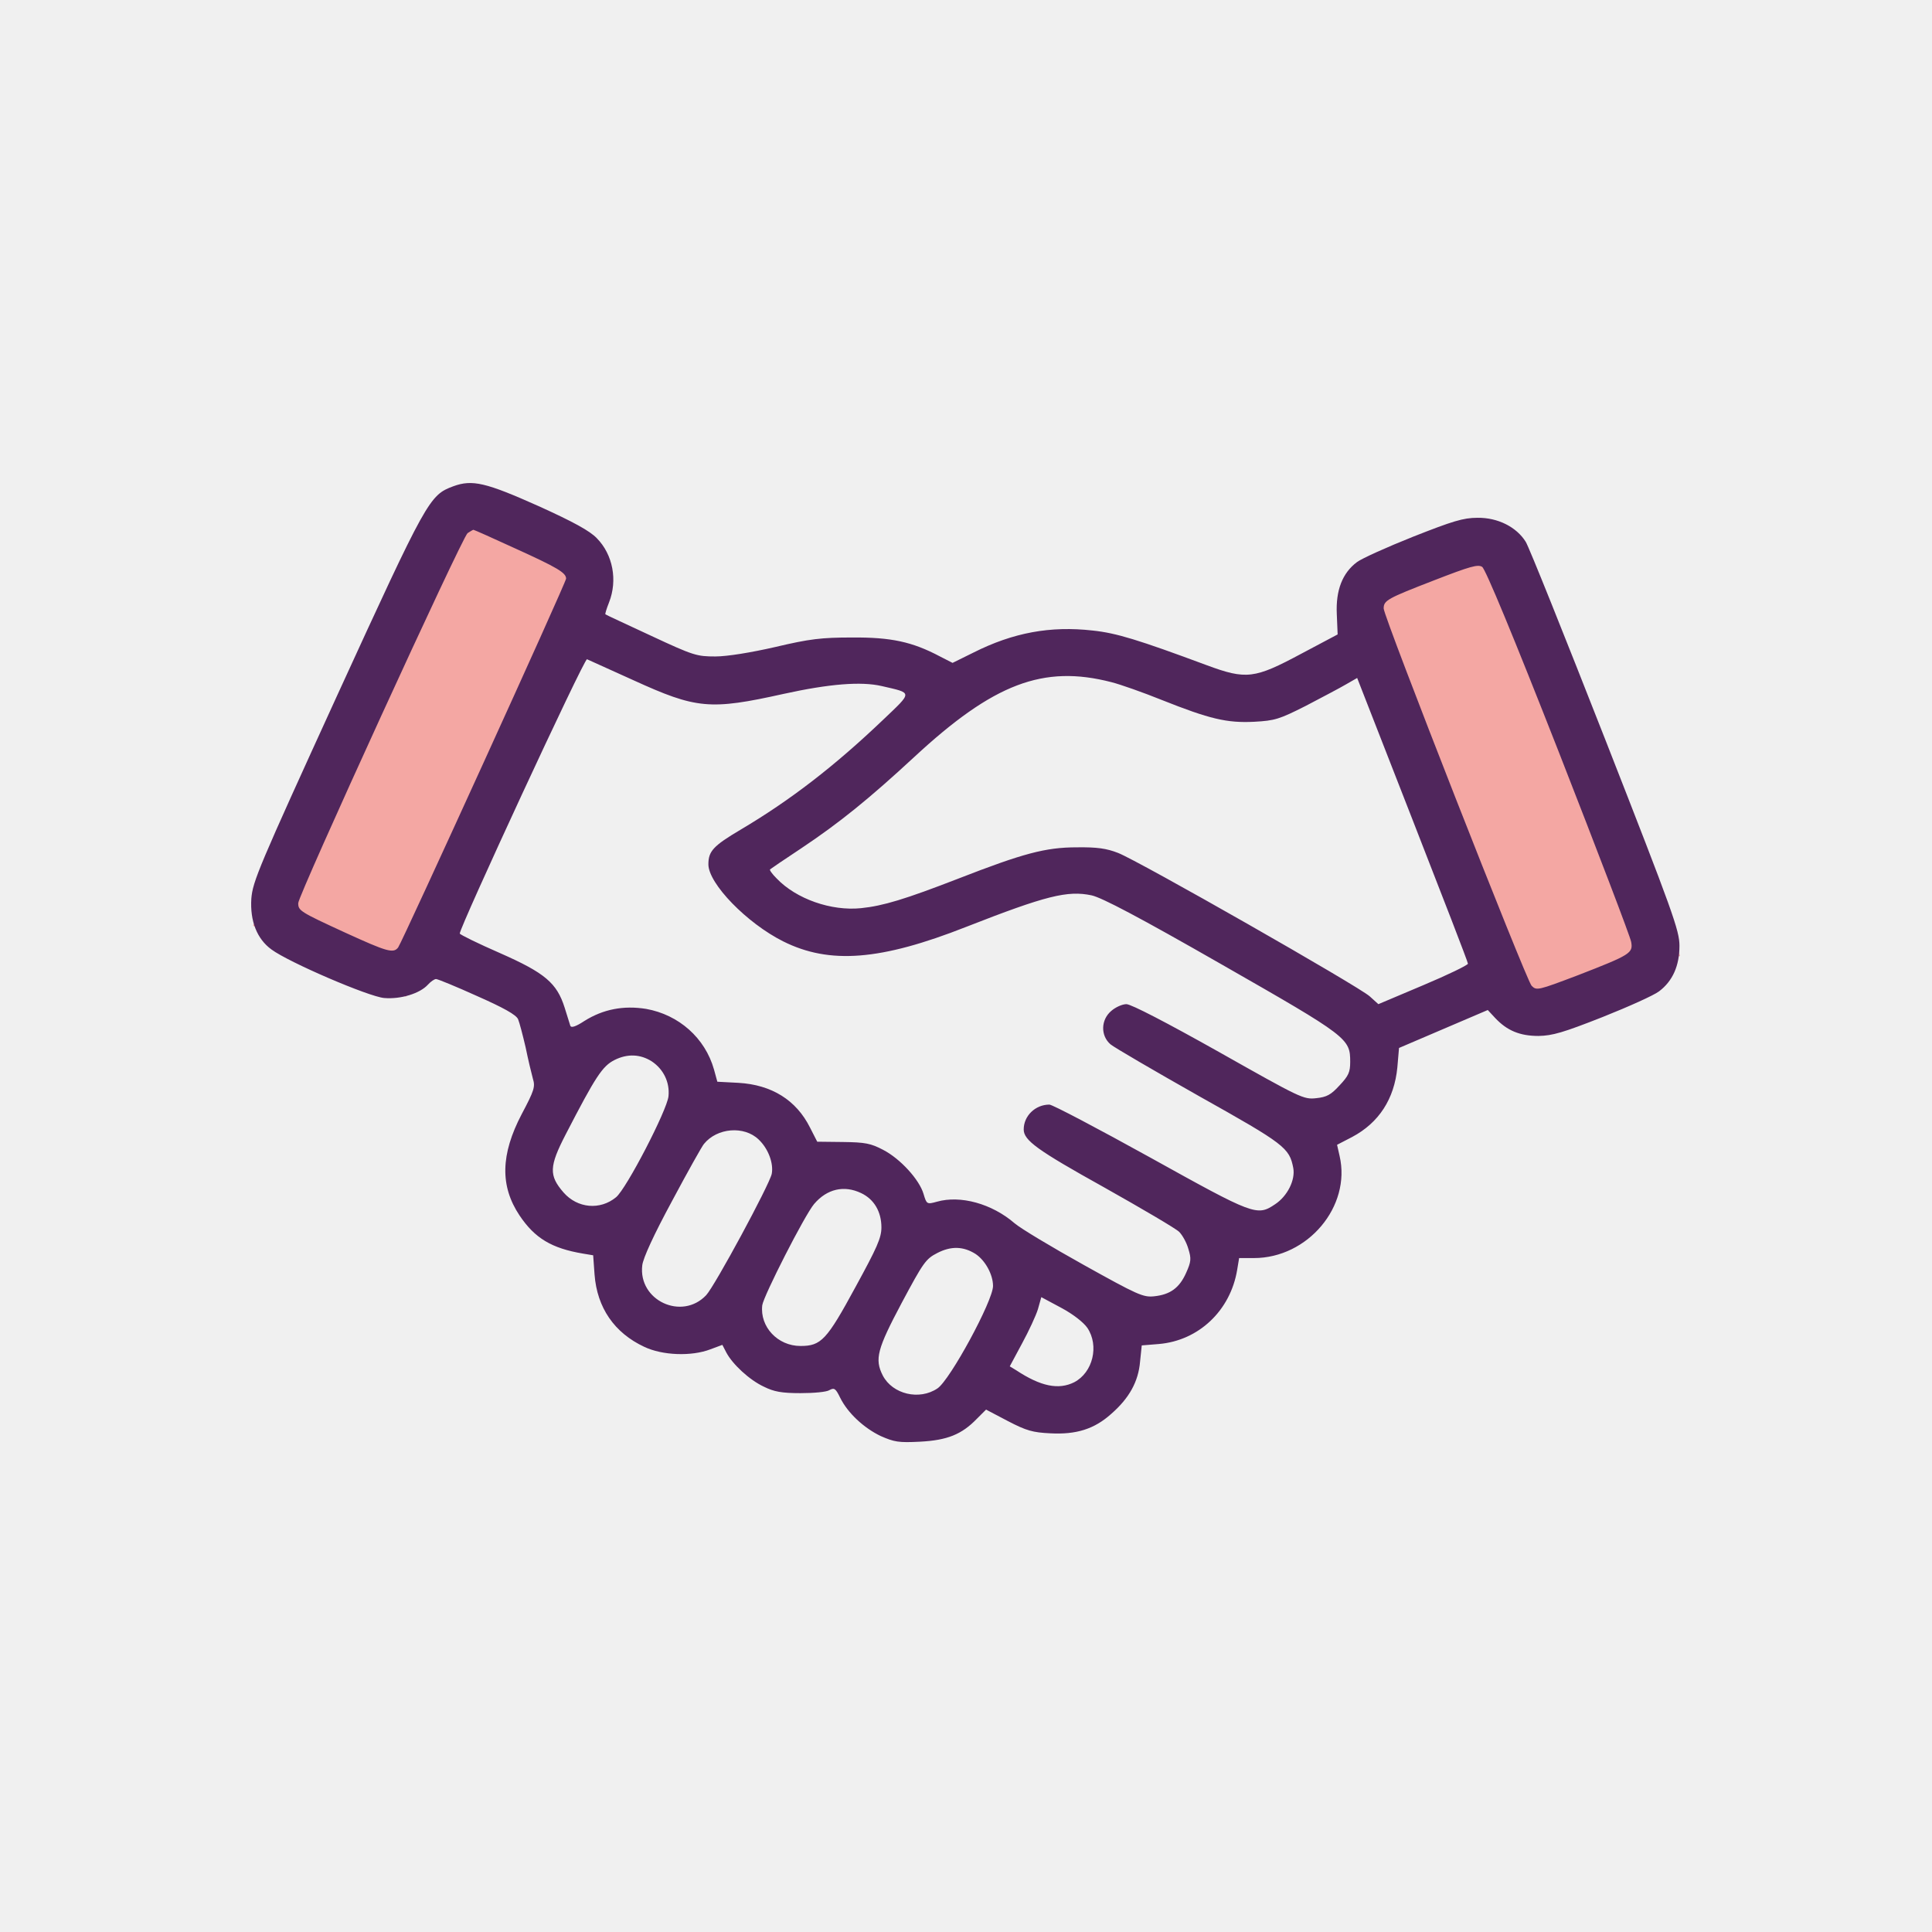
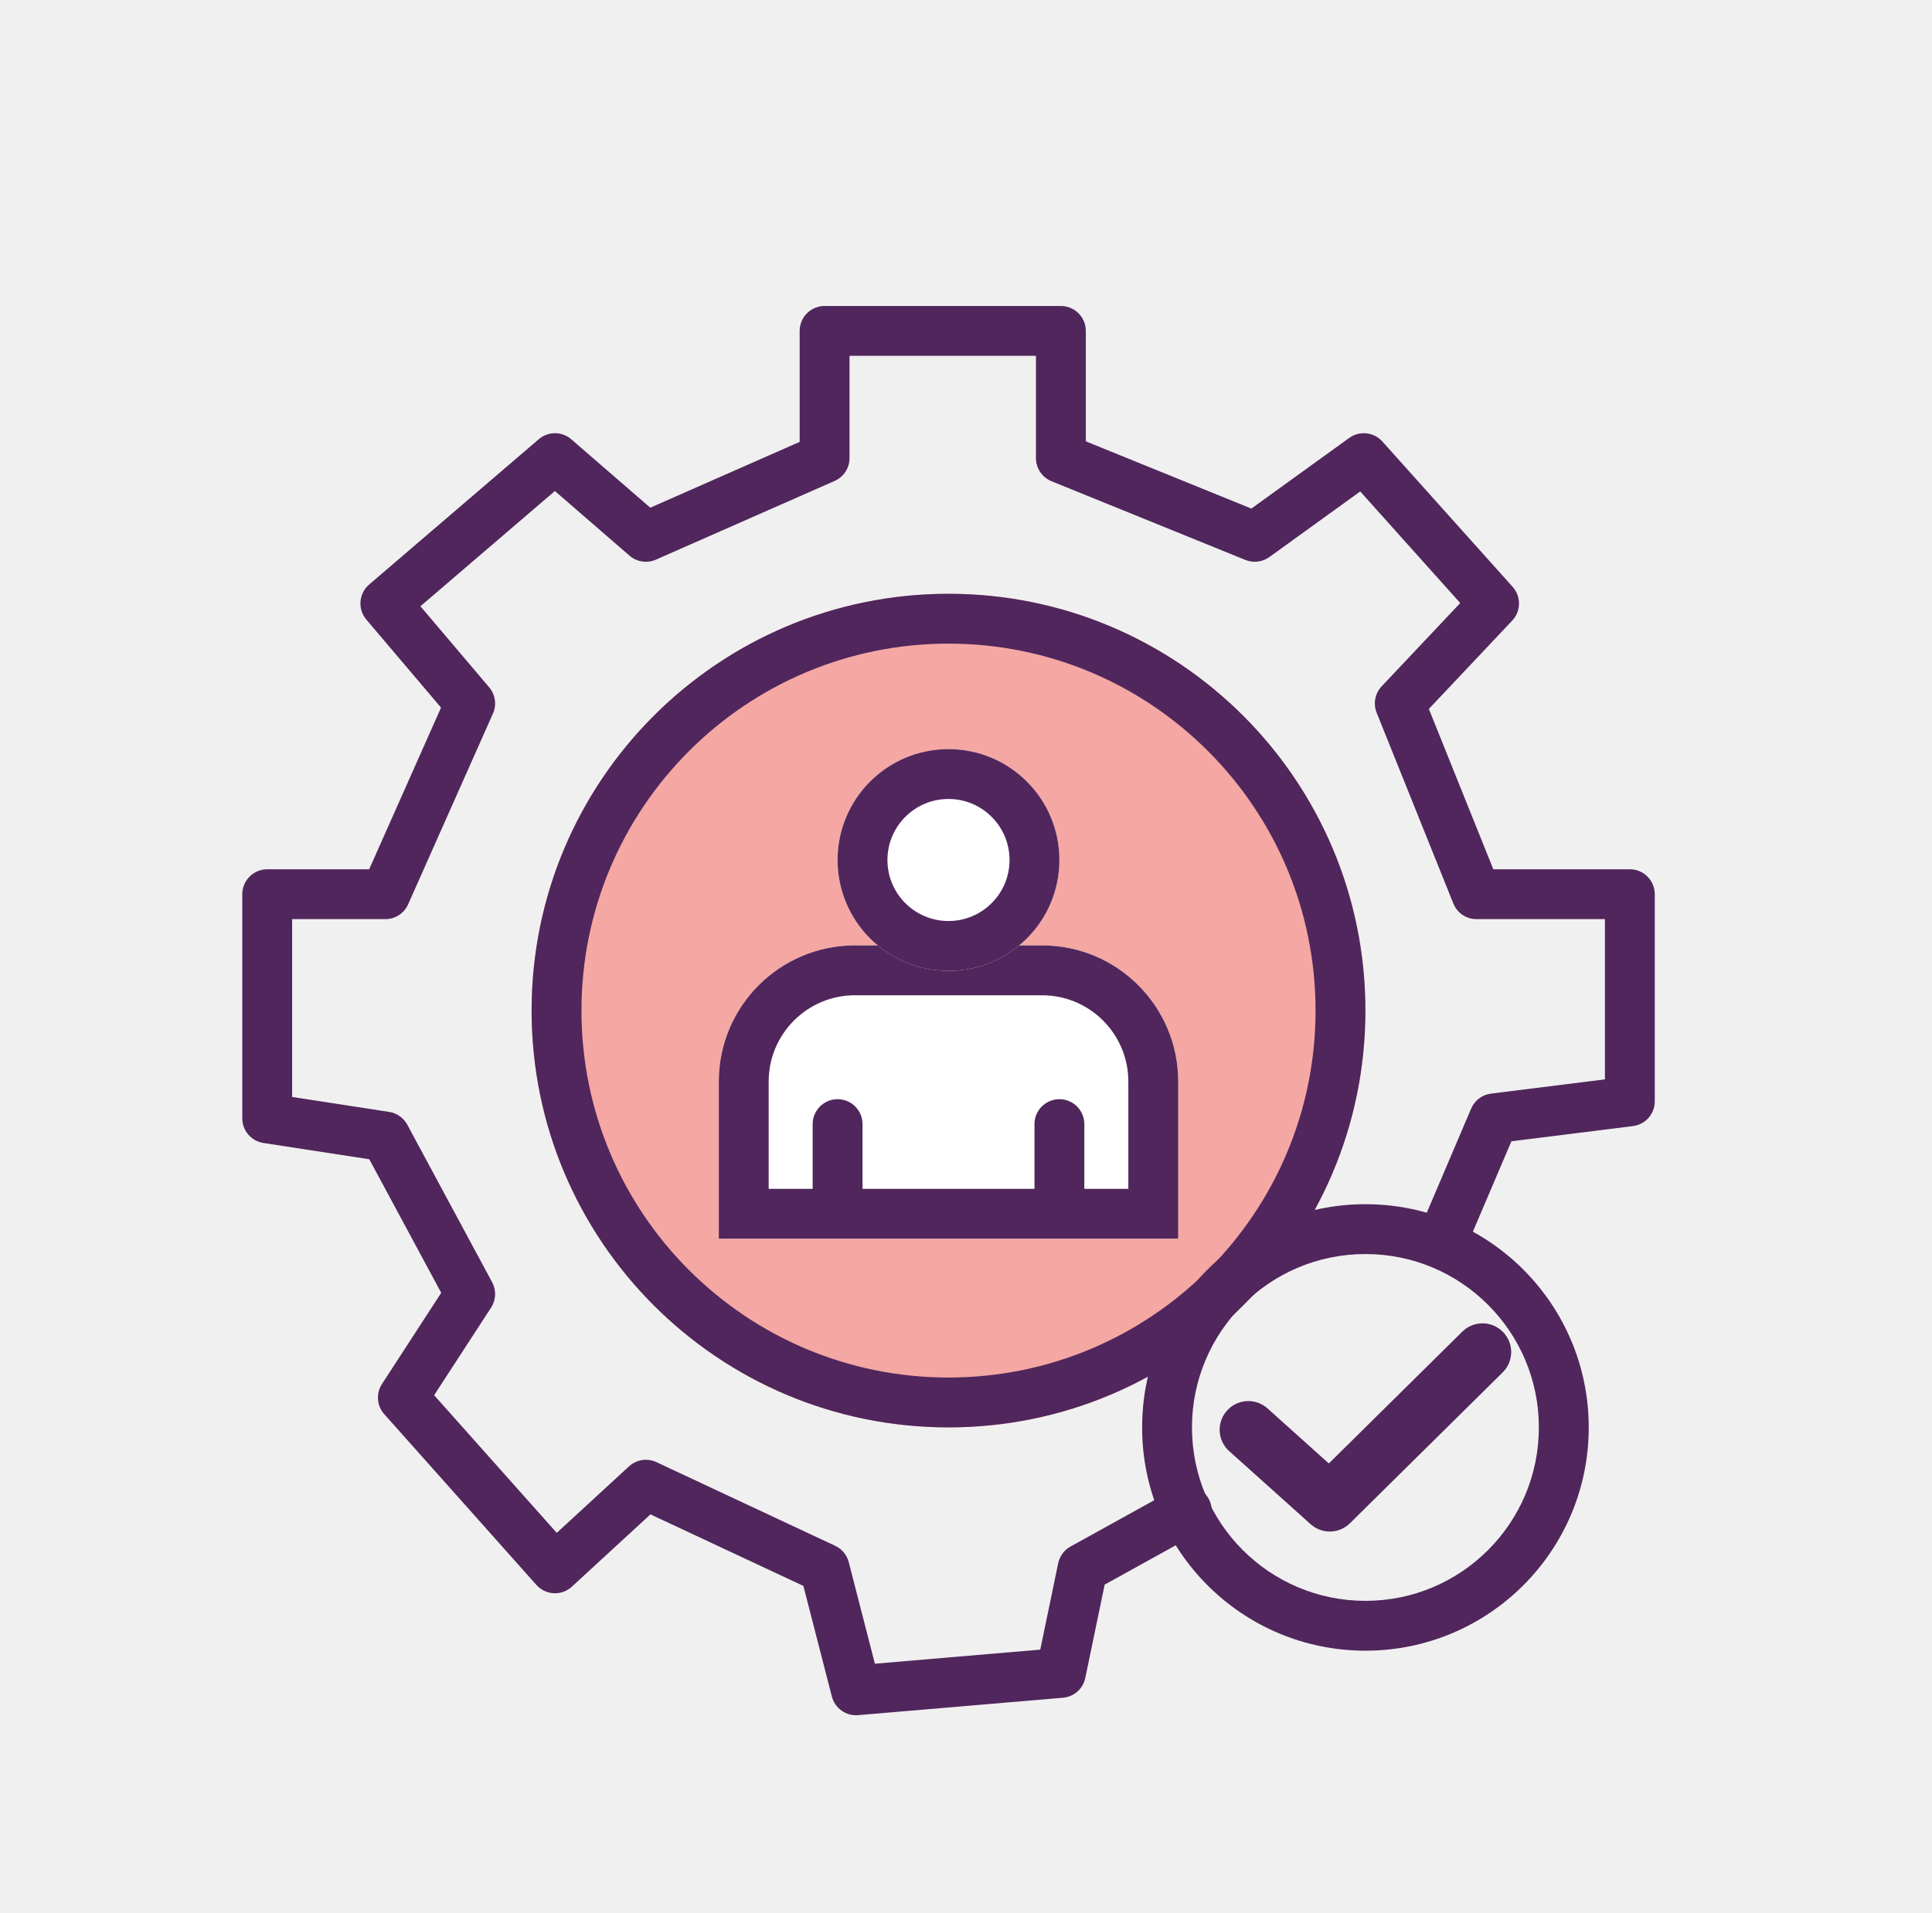
- <svg xmlns="http://www.w3.org/2000/svg" width="92" height="92" viewBox="0 0 92 92" fill="none">
-   <path d="M21.354 24.036L28.64 27.419L19.331 47.466L12.046 44.083L21.354 24.036Z" fill="#F4A7A3" />
-   <path d="M64.324 27.99L71.78 25.001L80.005 45.516L72.549 48.505L64.324 27.99Z" fill="#F4A7A3" />
-   <path d="M21.588 23.155C20.446 23.58 20.353 23.74 16.048 33.134C12.314 41.306 12.035 41.97 11.968 42.794C11.902 43.857 12.234 44.708 12.925 45.212C13.749 45.824 17.549 47.458 18.293 47.524C19.077 47.591 19.994 47.312 20.379 46.887C20.512 46.74 20.685 46.621 20.765 46.621C20.844 46.621 21.721 46.98 22.718 47.431C23.98 47.989 24.578 48.322 24.671 48.534C24.738 48.694 24.897 49.305 25.03 49.876C25.15 50.461 25.309 51.125 25.375 51.364C25.495 51.75 25.442 51.923 24.844 53.052C23.834 54.979 23.808 56.48 24.738 57.876C25.468 58.965 26.266 59.443 27.767 59.696L28.246 59.776L28.312 60.692C28.432 62.274 29.255 63.469 30.677 64.134C31.541 64.546 32.923 64.599 33.826 64.254L34.398 64.041L34.584 64.4C34.876 64.958 35.687 65.715 36.378 66.034C36.856 66.273 37.228 66.34 38.118 66.34C38.743 66.34 39.367 66.287 39.5 66.194C39.726 66.074 39.792 66.114 40.005 66.552C40.364 67.283 41.135 68.001 41.945 68.386C42.583 68.665 42.795 68.705 43.805 68.652C45.108 68.585 45.798 68.306 46.516 67.562L46.955 67.124L47.991 67.668C48.881 68.133 49.187 68.213 50.011 68.253C51.246 68.32 52.11 68.054 52.921 67.323C53.771 66.579 54.209 65.795 54.289 64.838L54.369 64.067L55.179 64.001C57.08 63.842 58.594 62.407 58.913 60.467L59.006 59.908H59.711C62.275 59.908 64.348 57.45 63.79 55.045L63.67 54.514L64.388 54.142C65.663 53.464 66.394 52.334 66.54 50.833L66.62 49.903L68.733 48.999L70.846 48.096L71.191 48.468C71.763 49.079 72.374 49.331 73.264 49.331C73.928 49.318 74.433 49.172 76.32 48.428C77.556 47.936 78.765 47.392 79.004 47.206C79.655 46.714 79.974 45.983 79.974 45.04C79.974 44.309 79.669 43.458 76.453 35.247C74.513 30.304 72.812 26.052 72.653 25.799C72.214 25.095 71.324 24.643 70.354 24.657C69.676 24.657 69.171 24.816 67.284 25.56C66.049 26.052 64.84 26.596 64.614 26.769C63.923 27.287 63.604 28.111 63.657 29.241L63.697 30.211L61.969 31.128C59.737 32.323 59.352 32.377 57.452 31.672C54.196 30.463 53.16 30.144 52.03 30.025C50.024 29.799 48.257 30.118 46.357 31.074L45.36 31.566L44.762 31.26C43.433 30.556 42.423 30.344 40.577 30.357C39.115 30.357 38.557 30.423 36.922 30.809C35.766 31.074 34.624 31.26 34.066 31.26C33.189 31.26 33.029 31.221 31.009 30.277C29.84 29.732 28.857 29.281 28.83 29.254C28.804 29.241 28.883 28.988 29.003 28.683C29.415 27.633 29.189 26.41 28.418 25.627C28.086 25.281 27.316 24.856 25.641 24.098C23.143 22.982 22.492 22.823 21.588 23.155ZM24.538 26.118C26.532 27.022 26.957 27.274 26.957 27.553C26.957 27.739 19.144 44.88 18.958 45.119C18.732 45.412 18.426 45.319 16.446 44.415C14.28 43.419 14.201 43.365 14.201 43.007C14.201 42.635 22 25.587 22.266 25.387C22.386 25.308 22.519 25.228 22.545 25.228C22.572 25.228 23.475 25.627 24.538 26.118ZM74.221 35.791C76.081 40.548 77.636 44.614 77.675 44.854C77.769 45.385 77.649 45.465 75.151 46.435C73.224 47.166 73.171 47.179 72.932 46.94C72.666 46.647 65.889 29.374 65.889 28.975C65.889 28.59 66.062 28.497 68.294 27.633C70.008 26.968 70.381 26.862 70.58 26.995C70.739 27.101 72.068 30.304 74.221 35.791ZM30.159 32.39C33.162 33.758 33.8 33.825 37.321 33.041C39.5 32.563 41.002 32.443 41.985 32.669C43.473 33.014 43.473 32.921 42.051 34.277C39.739 36.482 37.64 38.103 35.261 39.512C33.959 40.283 33.733 40.535 33.733 41.16C33.733 42.077 35.567 43.963 37.294 44.827C39.5 45.93 41.932 45.744 46.011 44.136C49.811 42.648 50.834 42.395 51.977 42.635C52.469 42.741 54.236 43.671 58.182 45.93C64.202 49.371 64.295 49.451 64.295 50.567C64.295 51.059 64.215 51.232 63.79 51.683C63.378 52.135 63.179 52.242 62.674 52.295C62.076 52.361 61.943 52.295 58.036 50.089C55.552 48.694 53.864 47.817 53.638 47.817C53.439 47.817 53.12 47.963 52.921 48.136C52.416 48.561 52.402 49.318 52.881 49.73C53.053 49.876 54.967 50.992 57.106 52.202C61.185 54.487 61.398 54.66 61.584 55.617C61.691 56.188 61.305 56.959 60.721 57.344C59.857 57.929 59.711 57.862 54.781 55.125C52.283 53.743 50.117 52.6 49.971 52.6C49.306 52.6 48.748 53.132 48.748 53.783C48.748 54.301 49.386 54.766 52.562 56.533C54.382 57.557 55.99 58.5 56.15 58.659C56.309 58.819 56.508 59.178 56.588 59.47C56.734 59.935 56.721 60.081 56.482 60.613C56.163 61.33 55.724 61.649 54.954 61.729C54.435 61.782 54.17 61.662 51.618 60.241C50.09 59.39 48.602 58.5 48.31 58.248C47.234 57.317 45.732 56.906 44.616 57.224C44.138 57.357 44.124 57.344 43.978 56.852C43.779 56.175 42.875 55.178 42.051 54.753C41.467 54.447 41.201 54.394 40.138 54.381L38.916 54.367L38.57 53.69C37.919 52.388 36.75 51.657 35.168 51.564L34.159 51.511L33.999 50.926C33.574 49.425 32.325 48.322 30.77 48.043C29.694 47.87 28.724 48.056 27.834 48.614C27.409 48.893 27.196 48.959 27.156 48.84C27.129 48.76 27.01 48.375 26.89 47.989C26.518 46.807 25.947 46.328 23.808 45.385C22.771 44.933 21.907 44.508 21.894 44.455C21.854 44.229 27.82 31.34 27.953 31.393C28.02 31.42 29.016 31.872 30.159 32.39ZM52.921 32.483C53.346 32.589 54.435 32.974 55.326 33.333C57.598 34.237 58.422 34.436 59.724 34.37C60.707 34.317 60.92 34.25 62.182 33.612C62.94 33.214 63.803 32.762 64.096 32.589L64.627 32.284L67.258 39.02C68.706 42.728 69.902 45.81 69.902 45.89C69.902 45.956 68.945 46.422 67.776 46.913L65.637 47.817L65.225 47.445C64.72 46.98 54.209 40.987 53.24 40.615C52.695 40.402 52.243 40.336 51.273 40.349C49.785 40.349 48.709 40.642 45.639 41.837C43.101 42.821 42.051 43.139 41.002 43.246C39.58 43.392 37.919 42.807 36.989 41.837C36.776 41.625 36.63 41.425 36.67 41.399C36.697 41.372 37.361 40.92 38.145 40.402C39.978 39.18 41.4 38.024 43.54 36.044C47.313 32.549 49.678 31.646 52.921 32.483ZM31.036 50.541C31.594 50.913 31.9 51.537 31.833 52.202C31.767 52.866 29.827 56.613 29.335 57.012C28.578 57.636 27.502 57.543 26.837 56.786C26.133 55.975 26.146 55.55 26.943 54.009C28.365 51.258 28.684 50.767 29.269 50.474C29.88 50.169 30.491 50.195 31.036 50.541ZM36.125 54.261C36.59 54.7 36.843 55.404 36.75 55.896C36.643 56.414 34.039 61.237 33.627 61.676C32.471 62.898 30.385 61.928 30.584 60.254C30.624 59.908 31.129 58.806 32.006 57.184C32.75 55.789 33.428 54.58 33.521 54.474C34.145 53.703 35.434 53.597 36.125 54.261ZM41.002 56.812C41.626 57.105 41.972 57.703 41.972 58.447C41.972 58.952 41.759 59.417 40.736 61.29C39.367 63.815 39.102 64.094 38.118 64.094C37.029 64.094 36.178 63.177 36.298 62.154C36.364 61.702 38.318 57.862 38.769 57.331C39.381 56.613 40.191 56.427 41.002 56.812ZM46.45 59.709C46.915 60.015 47.287 60.692 47.287 61.237C47.287 61.941 45.24 65.715 44.642 66.114C43.779 66.698 42.503 66.393 42.038 65.502C41.639 64.719 41.772 64.24 42.942 62.035C43.965 60.121 44.084 59.948 44.629 59.669C45.294 59.324 45.878 59.35 46.45 59.709ZM51.778 63.23C52.349 64.081 52.044 65.356 51.153 65.821C50.409 66.194 49.559 66.021 48.39 65.25L48.084 65.064L48.669 63.974C48.987 63.39 49.333 62.646 49.426 62.34L49.586 61.769L50.529 62.274C51.1 62.579 51.592 62.965 51.778 63.23Z" fill="#50265C" />
+ <svg xmlns="http://www.w3.org/2000/svg" width="101" height="100" viewBox="0 0 101 100" fill="none">
+   <path d="M71.38 52.843C71.38 64.88 61.622 74.638 49.585 74.638C37.549 74.638 27.791 64.88 27.791 52.843C27.791 40.806 37.549 31.049 49.585 31.049C61.622 31.049 71.38 40.806 71.38 52.843Z" fill="#F4A7A3" />
+   <path fill-rule="evenodd" clip-rule="evenodd" d="M49.585 72.031C60.183 72.031 68.774 63.441 68.774 52.843C68.774 42.246 60.183 33.655 49.585 33.655C38.988 33.655 30.397 42.246 30.397 52.843C30.397 63.441 38.988 72.031 49.585 72.031ZM49.585 74.638C61.622 74.638 71.38 64.88 71.38 52.843C71.38 40.806 61.622 31.049 49.585 31.049C37.549 31.049 27.791 40.806 27.791 52.843C27.791 64.88 37.549 74.638 49.585 74.638Z" fill="#50265C" />
+   <path d="M37.578 56.554C37.578 52.623 40.765 49.435 44.697 49.435H54.474C58.406 49.435 61.593 52.623 61.593 56.554V64.77H37.578V56.554Z" fill="white" />
+   <path fill-rule="evenodd" clip-rule="evenodd" d="M54.474 52.042H44.697C42.205 52.042 40.184 54.062 40.184 56.554V62.164H58.987V56.554C58.987 54.062 56.966 52.042 54.474 52.042ZM44.697 49.435C40.765 49.435 37.578 52.623 37.578 56.554V64.77H61.593V56.554C61.593 52.623 58.406 49.435 54.474 49.435H44.697Z" fill="#50265C" />
+   <path d="M55.382 44.969C55.382 48.171 52.786 50.767 49.584 50.767C46.383 50.767 43.787 48.171 43.787 44.969C43.787 41.767 46.383 39.172 49.584 39.172C52.786 39.172 55.382 41.767 55.382 44.969Z" fill="white" />
+   <path fill-rule="evenodd" clip-rule="evenodd" d="M49.584 48.16C51.347 48.16 52.776 46.732 52.776 44.969C52.776 43.207 51.347 41.778 49.584 41.778C47.822 41.778 46.393 43.207 46.393 44.969C46.393 46.732 47.822 48.16 49.584 48.16ZM49.584 50.767C52.786 50.767 55.382 48.171 55.382 44.969C55.382 41.767 52.786 39.172 49.584 39.172C46.383 39.172 43.787 41.767 43.787 44.969C43.787 48.171 46.383 50.767 49.584 50.767Z" fill="#50265C" />
+   <path fill-rule="evenodd" clip-rule="evenodd" d="M43.788 57.477C44.507 57.477 45.09 58.06 45.09 58.78L45.09 62.689C45.09 63.409 44.507 63.992 43.788 63.992C43.068 63.992 42.484 63.409 42.484 62.689L42.484 58.78C42.484 58.06 43.068 57.477 43.788 57.477Z" fill="#50265C" />
+   <path fill-rule="evenodd" clip-rule="evenodd" d="M55.383 57.477C56.103 57.477 56.686 58.06 56.686 58.78L56.686 62.689C56.686 63.409 56.103 63.992 55.383 63.992C54.663 63.992 54.08 63.409 54.08 62.689L54.08 58.78C54.08 58.06 54.663 57.477 55.383 57.477Z" fill="#50265C" />
+   <path fill-rule="evenodd" clip-rule="evenodd" d="M41.805 17.303C41.805 16.583 42.388 16 43.108 16H55.461C56.18 16 56.764 16.583 56.764 17.303V23.078L65.418 26.593L70.534 22.899C71.075 22.509 71.823 22.589 72.267 23.086L79.077 30.686C79.529 31.191 79.519 31.957 79.055 32.45L74.697 37.07L78.067 45.455H85.204C85.924 45.455 86.507 46.038 86.507 46.758V57.59C86.507 58.248 86.018 58.802 85.366 58.883L79.012 59.678L76.56 65.432C76.278 66.094 75.513 66.403 74.851 66.12C74.189 65.838 73.88 65.073 74.163 64.411L76.908 57.967C77.09 57.541 77.484 57.242 77.945 57.185L83.901 56.44V48.061H77.186C76.654 48.061 76.176 47.738 75.977 47.244L71.968 37.268C71.779 36.797 71.881 36.258 72.229 35.888L76.337 31.533L71.109 25.698L66.359 29.128C65.995 29.391 65.521 29.448 65.105 29.279L54.97 25.163C54.479 24.963 54.157 24.486 54.157 23.955V18.606H44.411V23.955C44.411 24.472 44.106 24.939 43.633 25.148L34.29 29.264C33.829 29.467 33.292 29.387 32.911 29.057L29.009 25.675L21.978 31.701L25.573 35.939C25.897 36.321 25.974 36.854 25.77 37.312L21.336 47.287C21.127 47.758 20.66 48.061 20.145 48.061H15.272V57.36L20.343 58.141C20.747 58.203 21.099 58.451 21.293 58.811L25.727 67.047C25.953 67.466 25.932 67.975 25.672 68.375L22.695 72.956L29.106 80.153L32.882 76.677C33.271 76.318 33.838 76.231 34.317 76.455L43.66 80.829C44.013 80.993 44.273 81.307 44.37 81.684L45.737 86.995L54.382 86.259L55.319 81.744C55.396 81.372 55.632 81.052 55.964 80.868L61.412 77.854C62.041 77.506 62.834 77.734 63.183 78.364C63.531 78.993 63.303 79.786 62.673 80.135L57.749 82.859L56.736 87.74C56.619 88.305 56.145 88.725 55.571 88.774L44.861 89.685C44.227 89.739 43.647 89.327 43.488 88.712L41.999 82.928L34.004 79.186L29.896 82.967C29.639 83.204 29.298 83.328 28.949 83.31C28.6 83.293 28.273 83.136 28.041 82.875L20.088 73.946C19.697 73.508 19.648 72.862 19.968 72.37L23.066 67.602L19.306 60.618L13.771 59.766C13.135 59.668 12.666 59.121 12.666 58.478V46.758C12.666 46.038 13.249 45.455 13.969 45.455H19.299L23.056 37.001L19.152 32.399C18.688 31.852 18.753 31.033 19.297 30.566L28.166 22.966C28.656 22.546 29.379 22.548 29.867 22.971L33.994 26.547L41.805 23.105V17.303Z" fill="#50265C" />
+   <path fill-rule="evenodd" clip-rule="evenodd" d="M71.381 83.708C76.389 83.708 80.448 79.649 80.448 74.641C80.448 69.633 76.389 65.573 71.381 65.573C66.373 65.573 62.313 69.633 62.313 74.641C62.313 79.649 66.373 83.708 71.381 83.708ZM71.381 86.314C77.828 86.314 83.055 81.088 83.055 74.641C83.055 68.193 77.828 62.967 71.381 62.967C64.934 62.967 59.707 68.193 59.707 74.641C59.707 81.088 64.934 86.314 71.381 86.314Z" fill="#50265C" />
+   <path fill-rule="evenodd" clip-rule="evenodd" d="M78.568 69.643C79.15 70.233 79.145 71.182 78.555 71.764L70.572 79.651C70.007 80.208 69.106 80.23 68.516 79.7L64.258 75.878C63.641 75.325 63.59 74.376 64.144 73.76C64.697 73.143 65.645 73.092 66.262 73.645L69.468 76.524L76.447 69.63C77.036 69.048 77.986 69.054 78.568 69.643Z" fill="#50265C" />
</svg>
